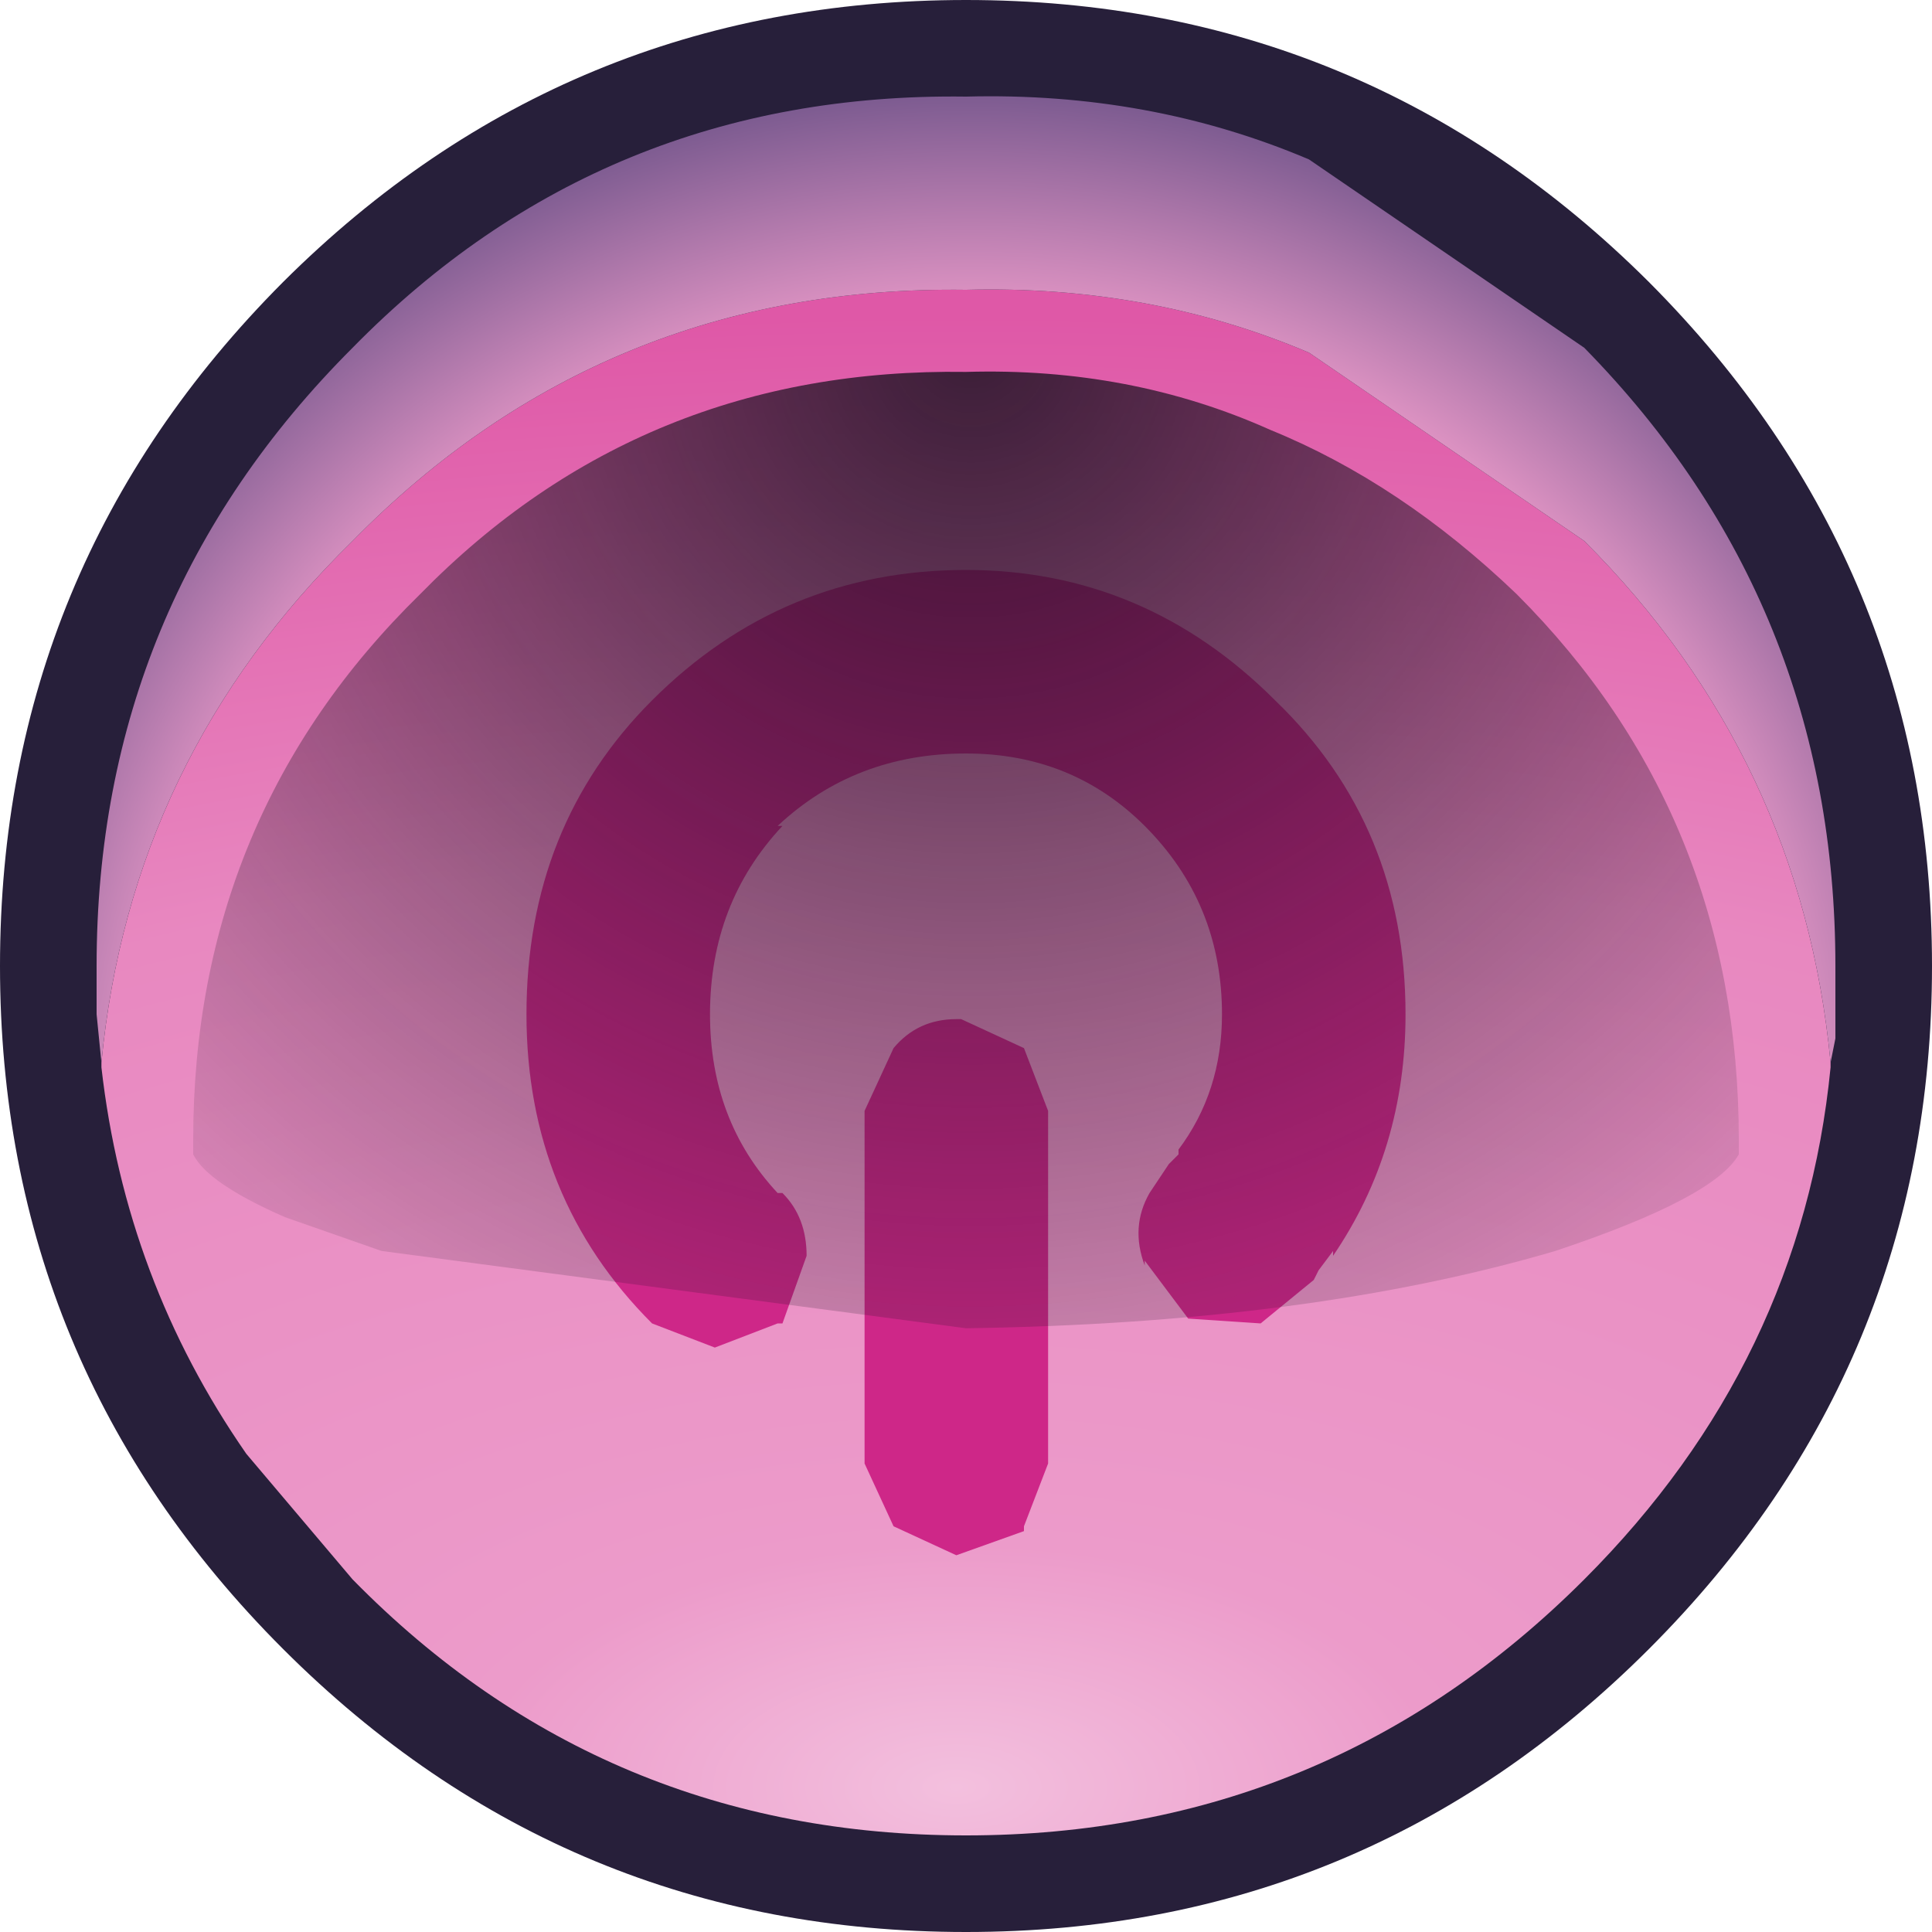
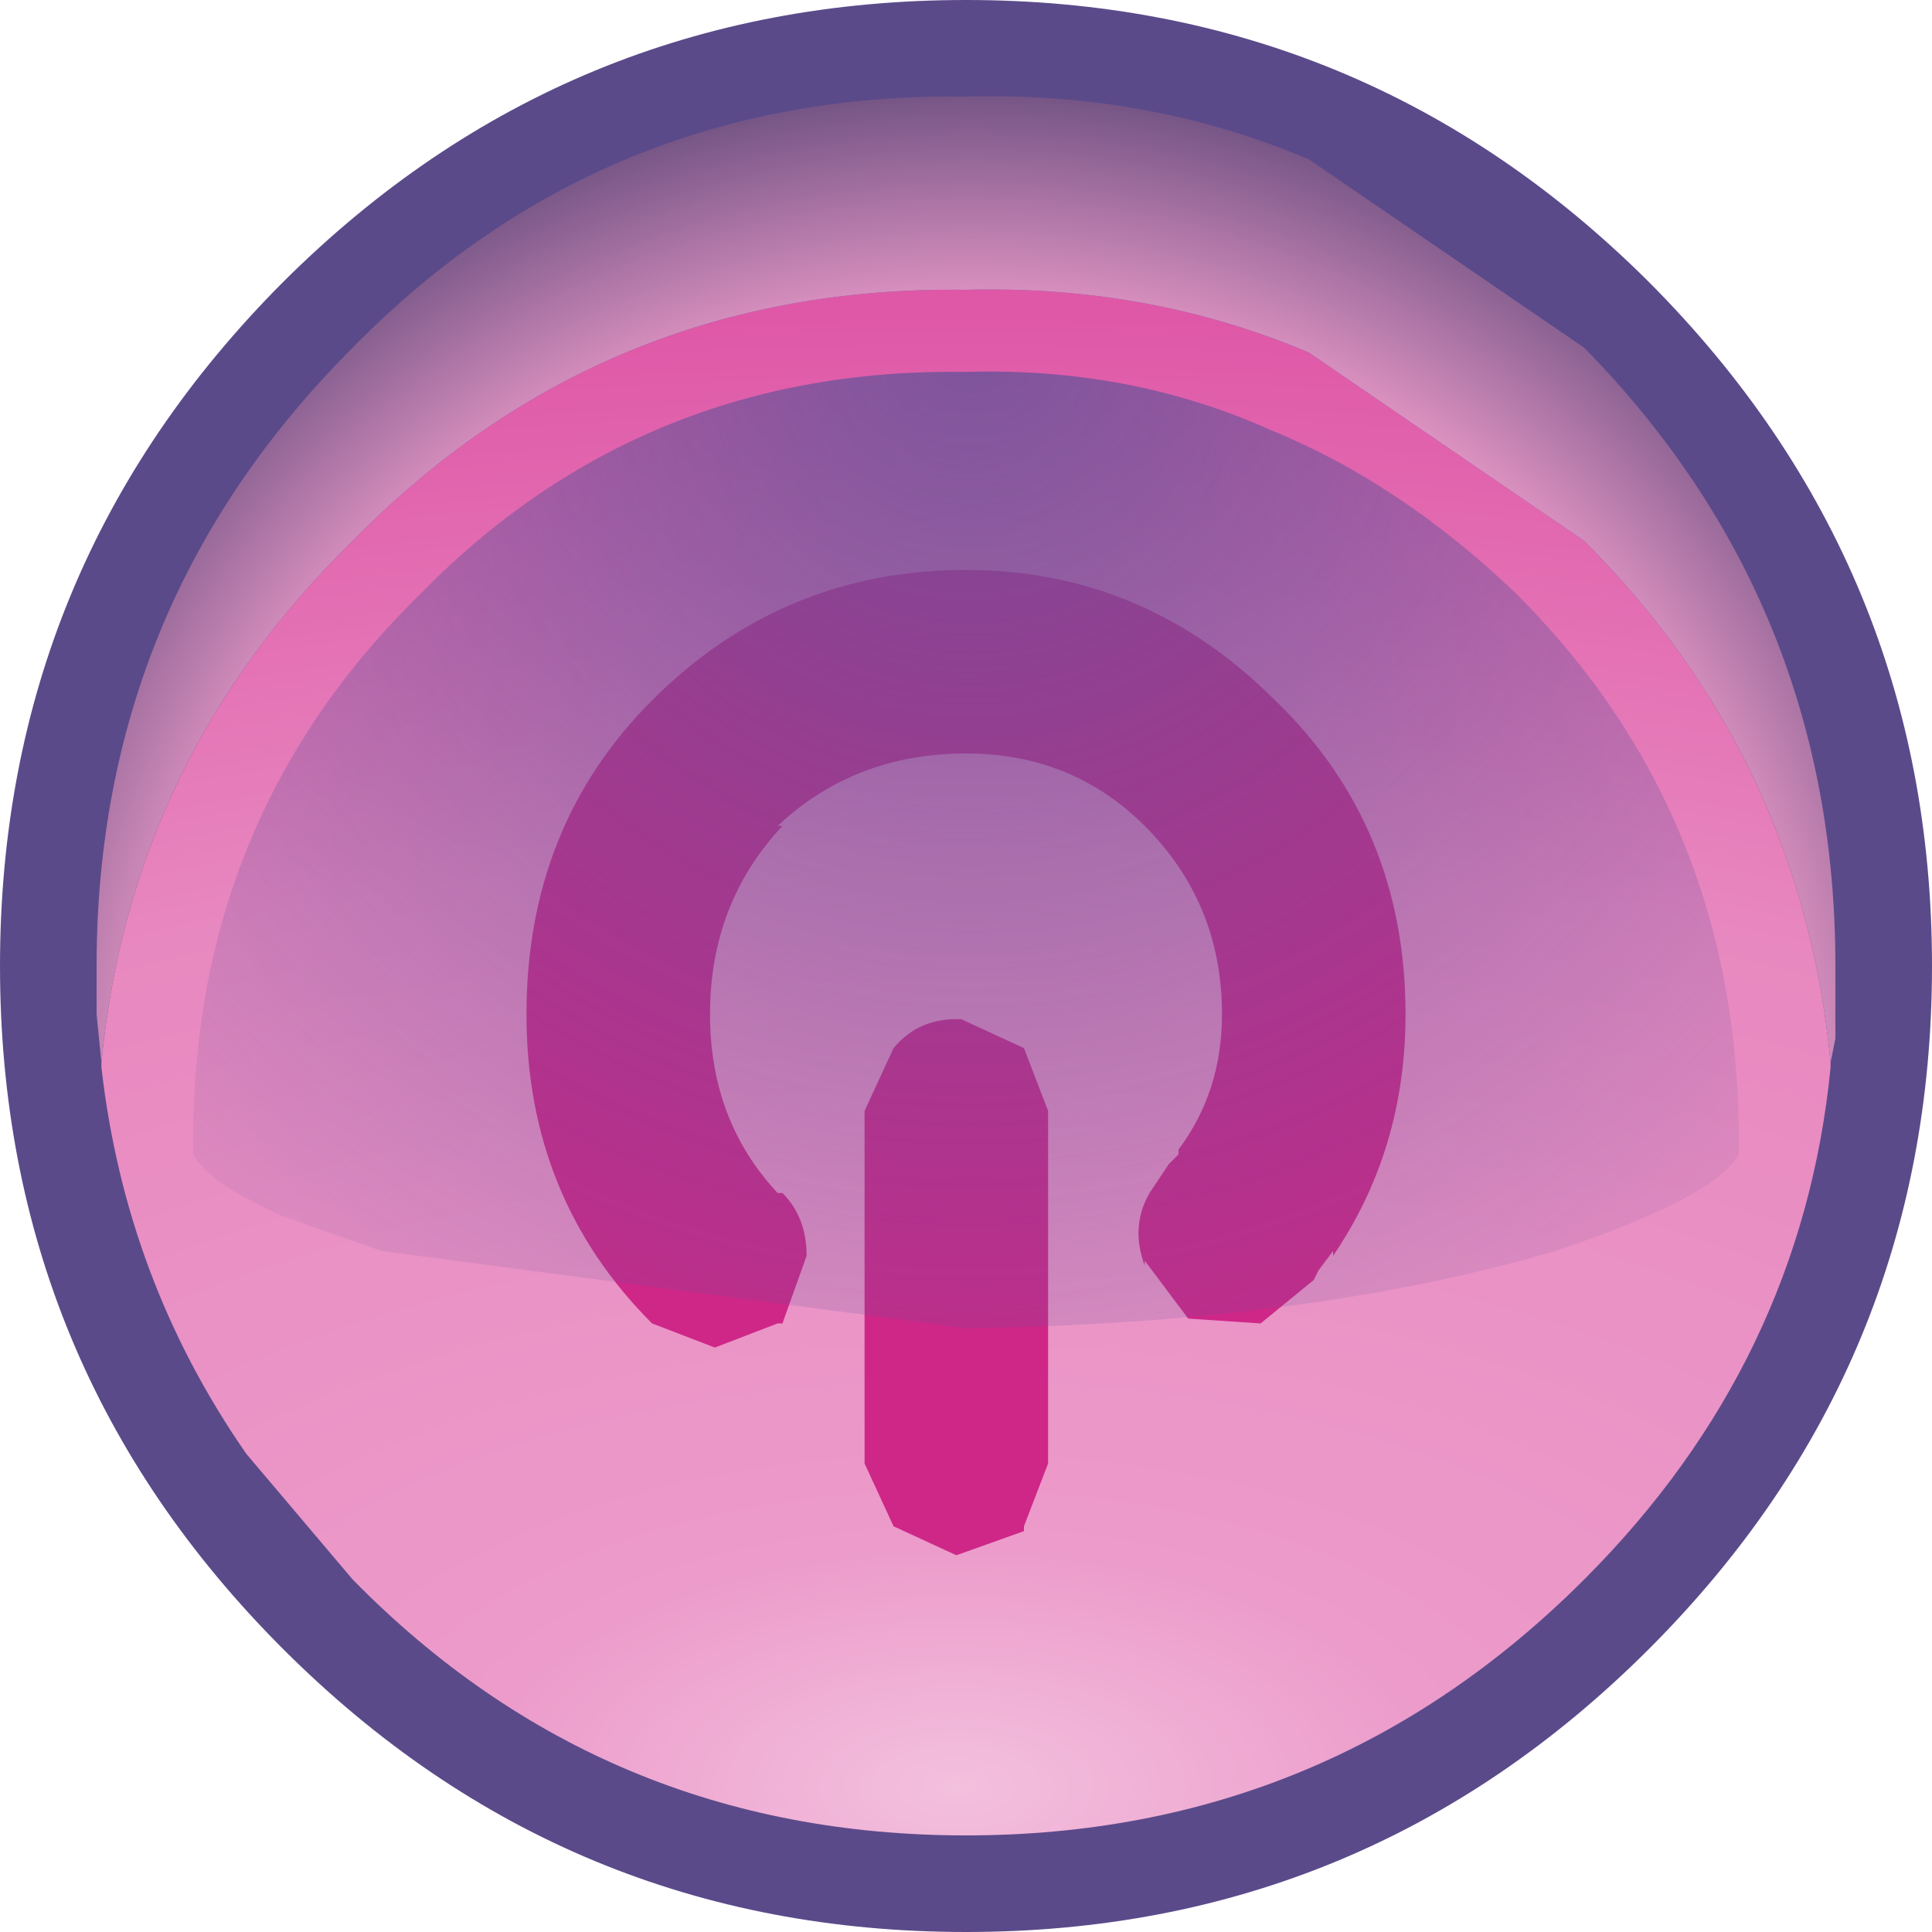
<svg xmlns="http://www.w3.org/2000/svg" viewBox="-10 -10 20 20" width="20" height="20">
  <g transform="matrix(0.2,0,0,0.2,0,0)">
-     <path d="M35.35 -35.4Q50 -20.7 50 0Q50 20.7 35.35 35.35Q20.7 50 0 50Q-20.7 50 -35.35 35.35Q-50 20.7 -50 0Q-50 -20.7 -35.35 -35.4Q-20.7 -50 0 -50Q20.7 -50 35.35 -35.4Z" fill="hsl(256 30% 17.6%)" fill-rule="evenodd" />
+     <path d="M35.35 -35.4Q50 -20.7 50 0Q50 20.7 35.35 35.35Q20.7 50 0 50Q-20.7 50 -35.35 35.35Q-50 20.7 -50 0Q-50 -20.7 -35.35 -35.4Q-20.7 -50 0 -50Q20.7 -50 35.35 -35.4Z" fill="hsl(256 30% 41.5%)" fill-rule="evenodd" />
  </g>
  <g transform="matrix(1,0,0,1,0,0)">
    <defs>
      <radialGradient id="g1" gradientUnits="userSpaceOnUse" cx="0" cy="0" r="16384" spreadMethod="pad" gradientTransform="matrix(0.00186,0,0,0.00093,-0.1,8.5)">
        <stop offset="0" stop-color="hsl(325 68% 85.3%)" />
        <stop offset="0.165" stop-color="hsl(325 68% 76.7%)" />
        <stop offset="0.635" stop-color="hsl(325 68% 72.2%)" />
        <stop offset="1" stop-color="hsl(325 68% 61%)" />
      </radialGradient>
      <radialGradient id="g2" gradientUnits="userSpaceOnUse" cx="0" cy="0" r="16384" spreadMethod="pad" gradientTransform="matrix(0.00078,0,0,0.00078,0.05,1.75)">
        <stop offset="0.651" stop-color="hsl(325 68% 76.7%)" />
-         <stop offset="0.918" stop-color="hsl(256 30% 36.8%)" />
+         <stop offset="0.918" stop-color="hsl(256 30% 32.4%)" />
      </radialGradient>
      <radialGradient id="g3" gradientUnits="userSpaceOnUse" cx="0" cy="0" r="16384" spreadMethod="pad" gradientTransform="matrix(0.00081,0,0,0.0008,0.05,-6.4)">
-         <stop offset="0" stop-color="hsl(256 30% 8%)" stop-opacity="0.8" />
-         <stop offset="1" stop-color="hsl(256 30% 8%)" stop-opacity="0" />
+         <stop offset="0" stop-color="hsl(256 30% 46%)" stop-opacity="0.8" />
+         <stop offset="1" stop-color="hsl(256 30% 46%)" stop-opacity="0" />
      </radialGradient>
    </defs>
    <path d="M-8.95 1Q-8.65 -2.15 -6.35 -4.4Q-3.75 -7.05 0 -7Q1.9 -7.05 3.55 -6.35L6.4 -4.4Q8.65 -2.15 8.95 1L8.95 1.05Q8.65 4.1 6.4 6.35Q3.75 9 0 9Q-3.75 9 -6.35 6.35L-7.45 5.05Q-8.7 3.25 -8.95 1.05L-8.95 1Z" fill="url(#g1)" fill-rule="evenodd" />
    <path d="M9 0.75L8.95 1Q8.65 -2.15 6.4 -4.4L3.55 -6.35Q1.9 -7.05 0 -7Q-3.75 -7.05 -6.35 -4.4Q-8.65 -2.15 -8.95 1L-9 0.5L-9 0Q-9 -3.75 -6.35 -6.4Q-3.75 -9.05 0 -9Q1.9 -9.05 3.55 -8.35L6.4 -6.4Q9 -3.75 9 0L9 0.5L9 0.75Z" fill="url(#g2)" fill-rule="evenodd" />
    <path d="M0 -2.2Q-1.15 -2.2 -1.95 -1.45L-1.9 -1.45Q-2.65 -0.65 -2.65 0.5Q-2.65 1.6 -1.95 2.35L-1.9 2.35Q-1.65 2.6 -1.65 3L-1.9 3.7L-1.95 3.7L-2.6 3.95L-3.25 3.7Q-4.55 2.4 -4.55 0.5Q-4.55 -1.45 -3.25 -2.75Q-1.9 -4.1 0 -4.1Q1.85 -4.1 3.2 -2.75Q4.55 -1.45 4.55 0.5Q4.55 1.9 3.8 3L3.8 2.95L3.65 3.15L3.6 3.25L3.05 3.7L2.3 3.65L1.85 3.05L1.85 3.1Q1.7 2.7 1.9 2.35L2.1 2.05L2.2 1.95L2.2 1.9Q2.65 1.3 2.65 0.5Q2.65 -0.65 1.85 -1.45Q1.1 -2.2 0 -2.2ZM-0.05 0.55L0.6 0.85L0.85 1.5L0.85 5.15L0.6 5.8L0.6 5.85L-0.1 6.1L-0.75 5.8L-1.05 5.15L-1.05 1.5L-0.75 0.85Q-0.5 0.55 -0.1 0.55L-0.05 0.55Z" fill="hsl(325 68% 48%)" fill-rule="evenodd" />
    <path d="M3.15 -5.55Q4.5 -5 5.7 -3.85Q8 -1.55 8 1.8L8 1.95Q7.75 2.4 6.1 2.95Q3.55 3.7 0 3.75L-6.05 2.95L-7.05 2.6Q-7.85 2.25 -8 1.95L-8 1.8Q-8 -1.55 -5.65 -3.85Q-3.35 -6.2 0 -6.15Q1.7 -6.2 3.15 -5.55Z" fill="url(#g3)" fill-rule="evenodd" />
  </g>
</svg>
